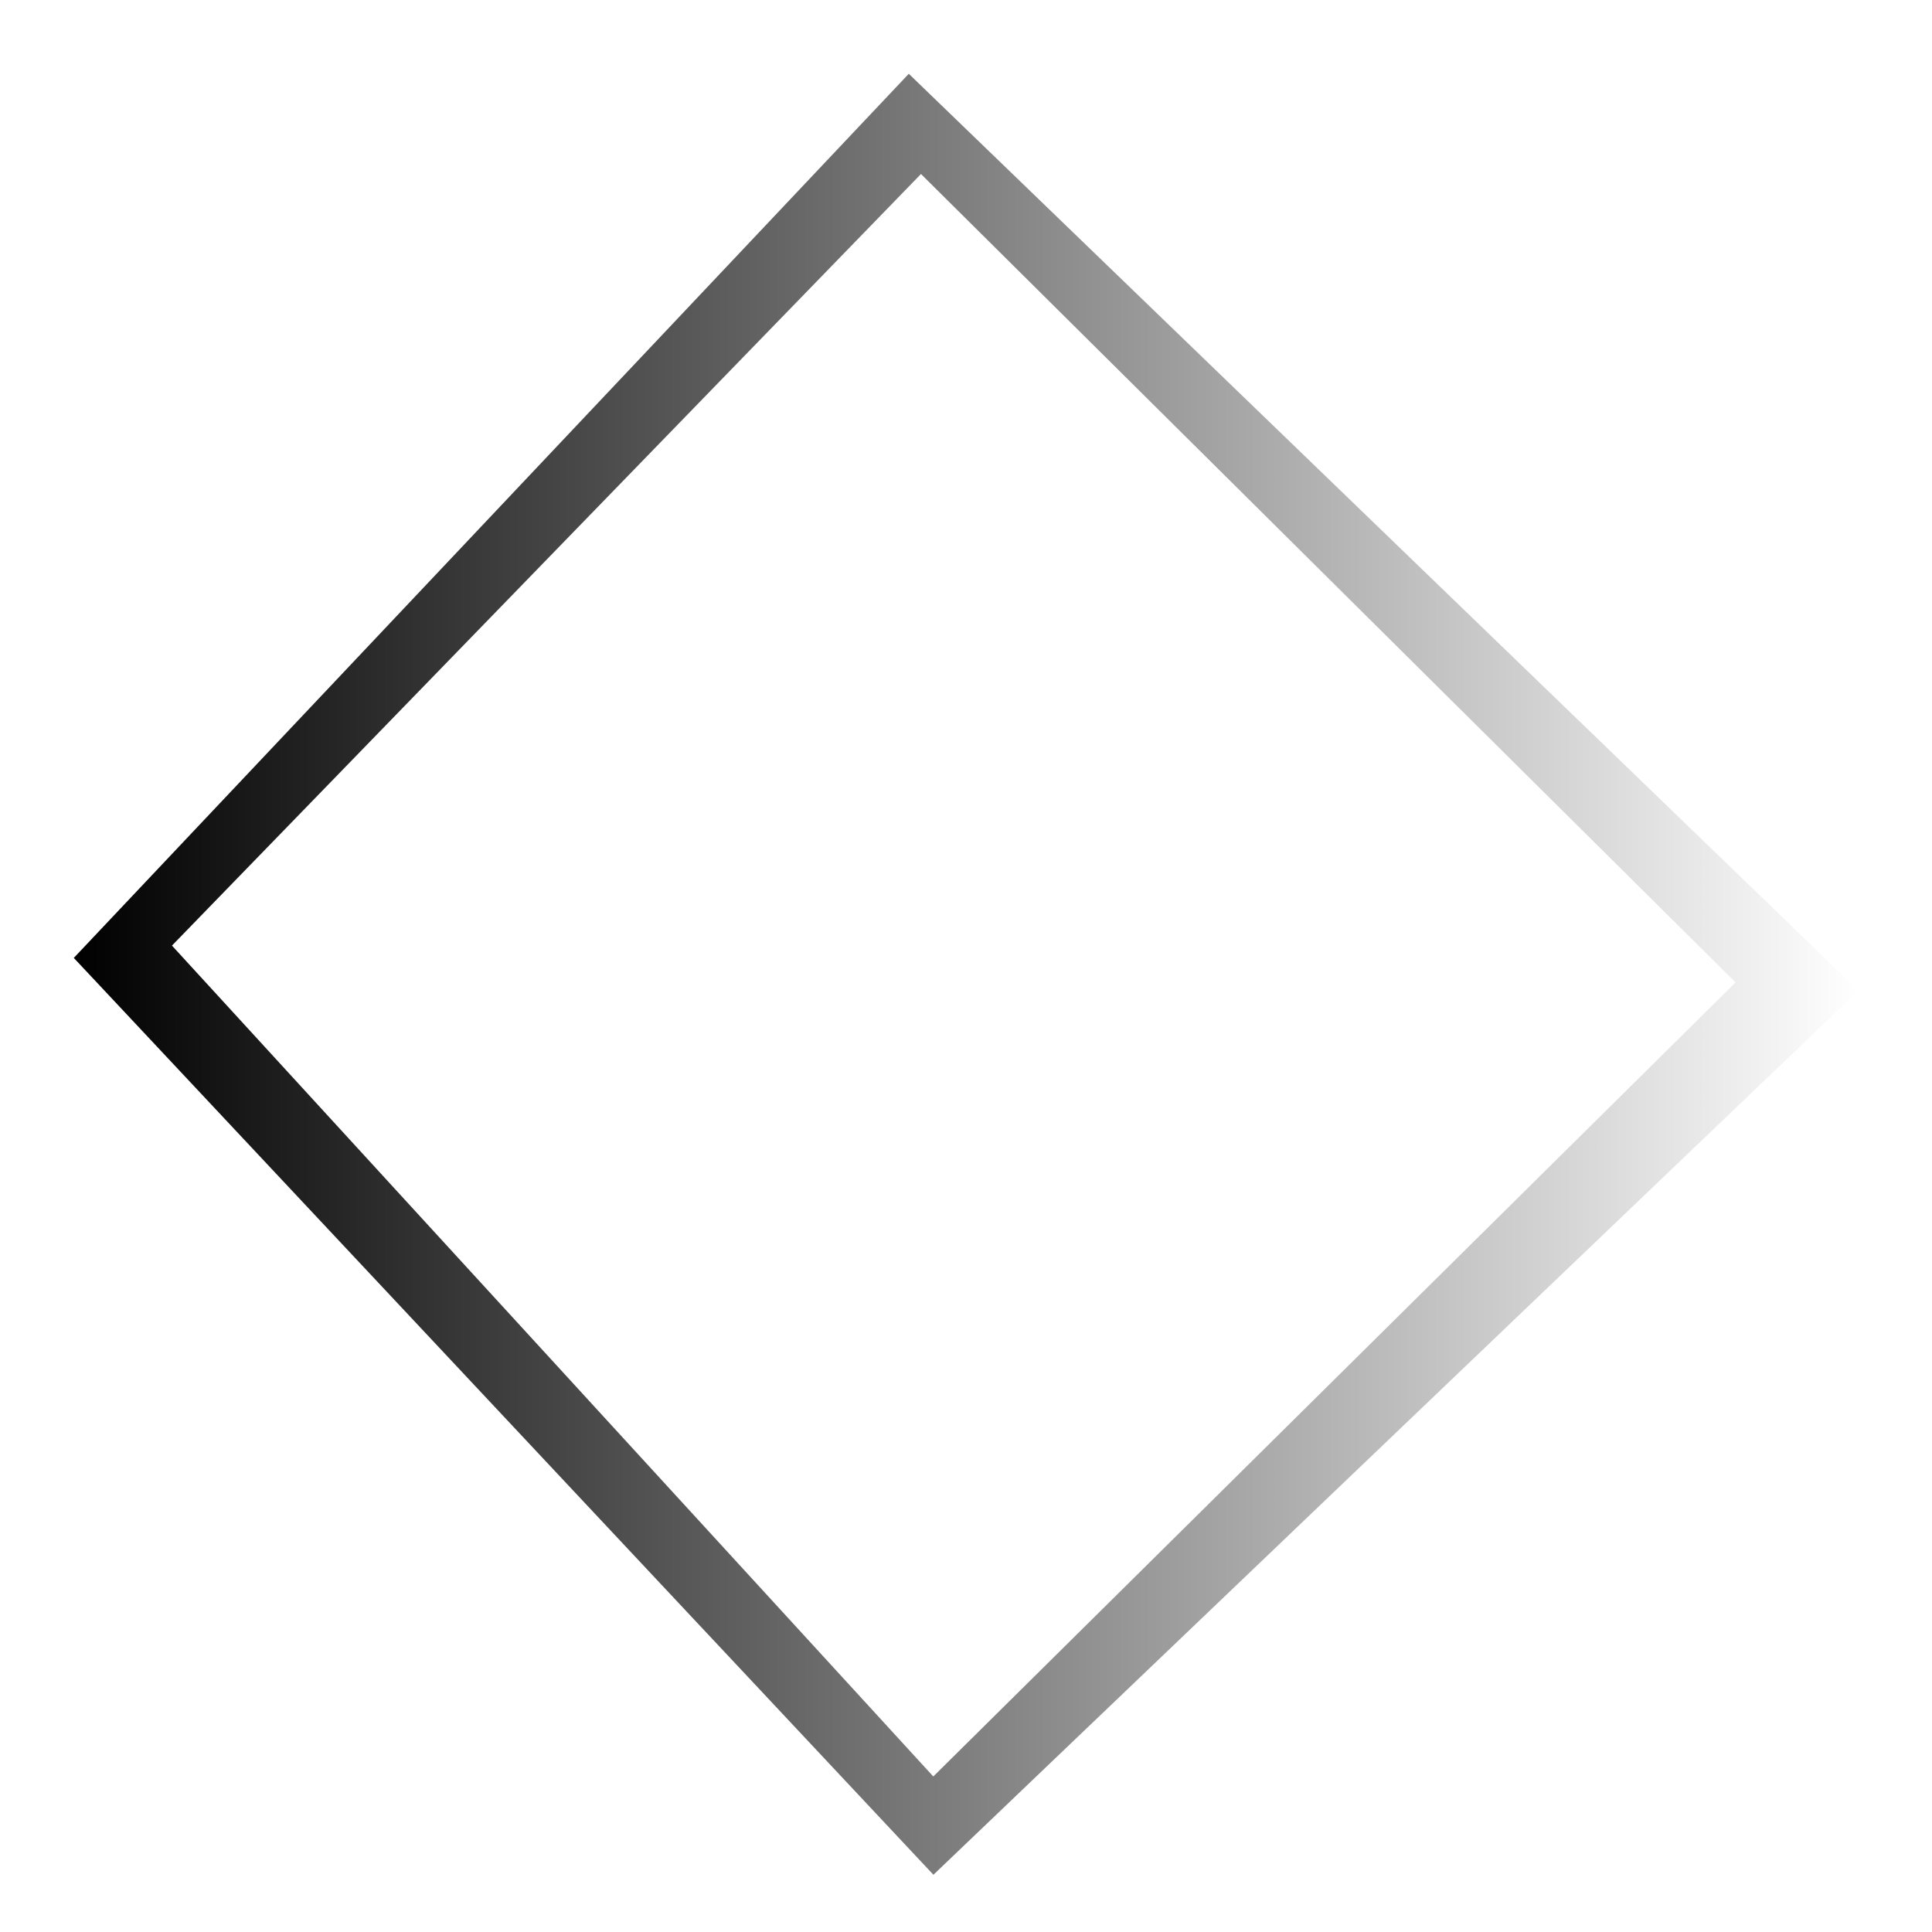
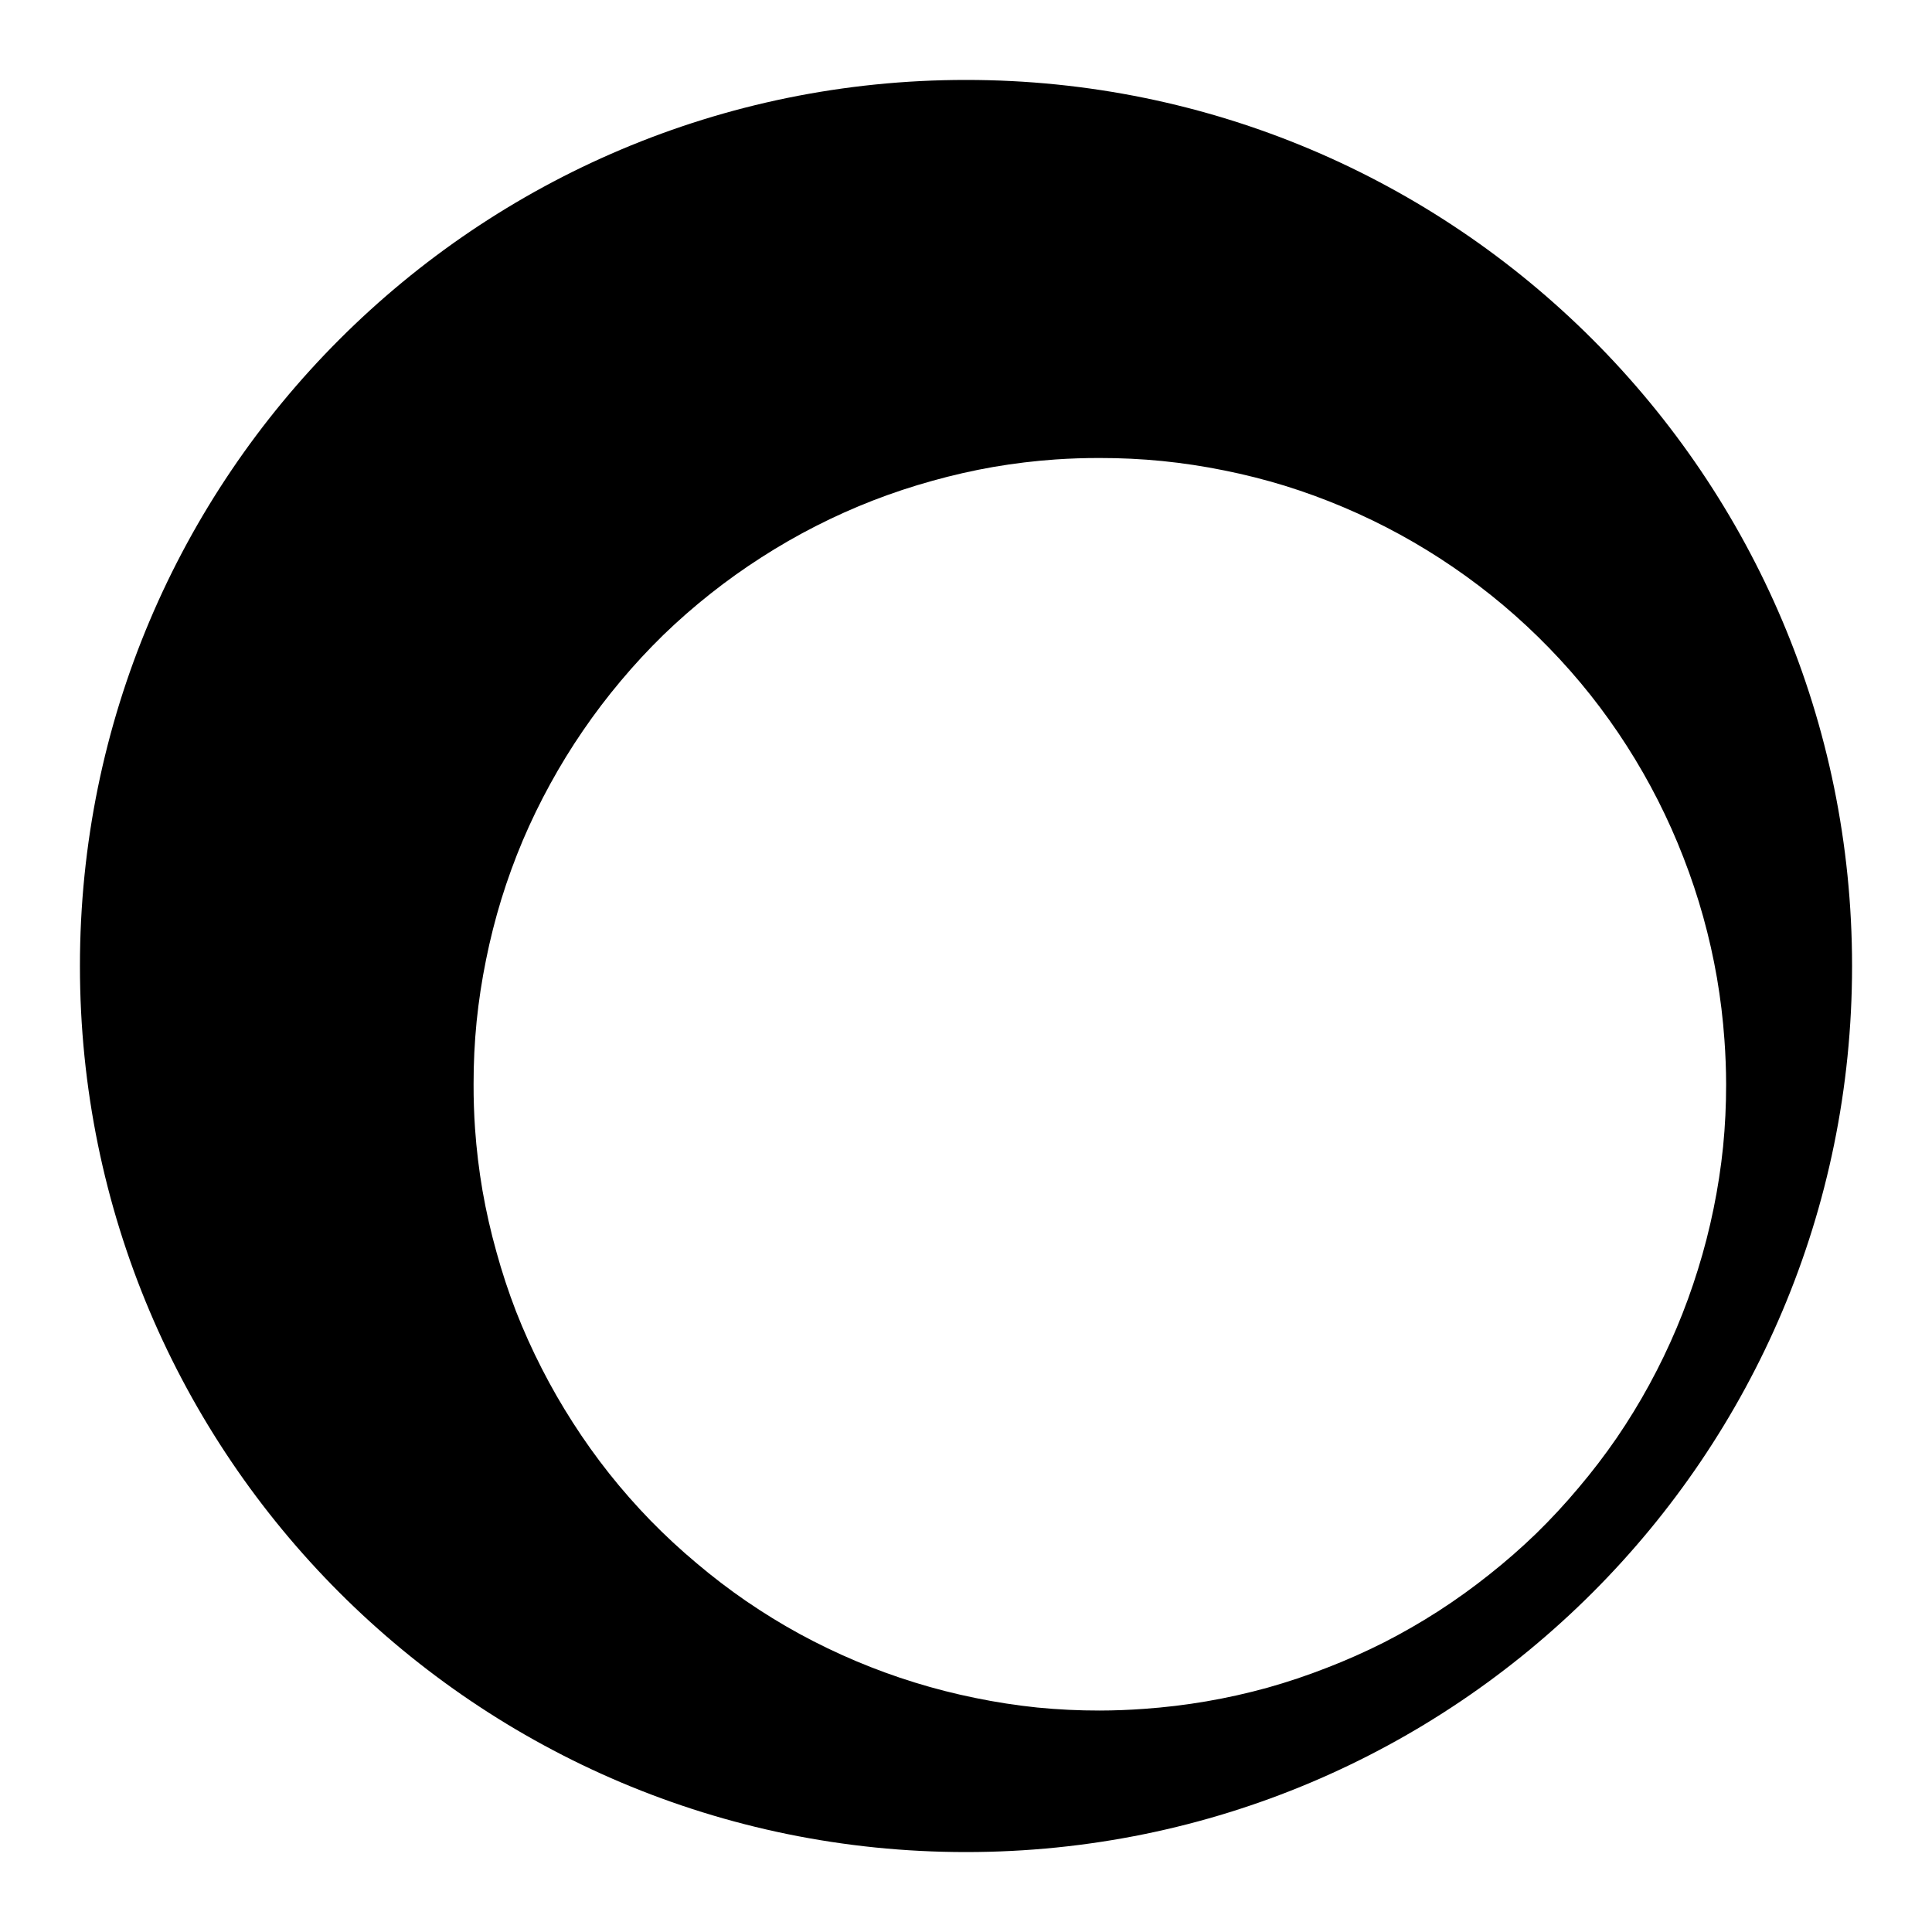
- <svg xmlns="http://www.w3.org/2000/svg" xmlns:ns1="http://www.openswatchbook.org/uri/2009/osb" xmlns:xlink="http://www.w3.org/1999/xlink" height="16" version="1.1" width="16" enable-background="new" id="svg2">
+ <svg xmlns="http://www.w3.org/2000/svg" xmlns:ns1="http://www.openswatchbook.org/uri/2009/osb" height="16" version="1.1" width="16" enable-background="new" id="svg2">
  <defs id="defs7386">
-     <linearGradient id="linearGradient4146">
-       <stop style="stop-color:#000000;stop-opacity:1;" offset="0" id="stop4148" />
-       <stop style="stop-color:#000000;stop-opacity:0;" offset="1" id="stop4150" />
-     </linearGradient>
    <linearGradient id="linearGradient5606" ns1:paint="solid">
      <stop id="stop5608" />
    </linearGradient>
-     <linearGradient xlink:href="#linearGradient4146" id="linearGradient4152" x1="521.631" y1="-174.932" x2="536.411" y2="-174.932" gradientUnits="userSpaceOnUse" />
  </defs>
  <g id="layer9" transform="translate(-521.0208,183)">
-     <path style="fill:url(#linearGradient4152);fill-opacity:1;fill-rule:evenodd;stroke:none;stroke-width:0.2;stroke-linecap:butt;stroke-linejoin:miter;stroke-miterlimit:4;stroke-dasharray:none;stroke-opacity:1" d="m 535.394,-174.864 -6.746,-6.695 -6.203,6.39 6.305,6.881 z m -6.847,-7.525 -6.915,7.322 7.119,7.593 7.661,-7.322 z" id="path4144" />
+     <path style="opacity:1;fill:#000000;fill-opacity:1;stroke:none;stroke-width:4.659;stroke-miterlimit:4;stroke-dasharray:18.636, 18.636;stroke-dashoffset:0;stroke-opacity:1" d="M 8 0.662 A 7.337 7.337 0 0 0 0.662 8 A 7.337 7.337 0 0 0 8 15.338 A 7.337 7.337 0 0 0 15.338 8 A 7.337 7.337 0 0 0 8 0.662 z M 9.107 3.793 A 5.187 5.187 0 0 1 9.625 3.818 A 5.187 5.187 0 0 1 10.139 3.896 A 5.187 5.187 0 0 1 10.641 4.023 A 5.187 5.187 0 0 1 11.127 4.201 A 5.187 5.187 0 0 1 11.596 4.428 A 5.187 5.187 0 0 1 12.037 4.699 A 5.187 5.187 0 0 1 12.449 5.012 A 5.187 5.187 0 0 1 12.828 5.365 A 5.187 5.187 0 0 1 13.172 5.756 A 5.187 5.187 0 0 1 13.473 6.178 A 5.187 5.187 0 0 1 13.73 6.627 A 5.187 5.187 0 0 1 13.941 7.1 A 5.187 5.187 0 0 1 14.105 7.592 A 5.187 5.187 0 0 1 14.219 8.098 A 5.187 5.187 0 0 1 14.281 8.611 A 5.187 5.187 0 0 1 14.295 8.979 A 5.187 5.187 0 0 1 14.27 9.496 A 5.187 5.187 0 0 1 14.191 10.01 A 5.187 5.187 0 0 1 14.062 10.512 A 5.187 5.187 0 0 1 13.885 10.998 A 5.187 5.187 0 0 1 13.66 11.465 A 5.187 5.187 0 0 1 13.389 11.908 A 5.187 5.187 0 0 1 13.074 12.32 A 5.187 5.187 0 0 1 12.723 12.699 A 5.187 5.187 0 0 1 12.332 13.041 A 5.187 5.187 0 0 1 11.91 13.344 A 5.187 5.187 0 0 1 11.461 13.602 A 5.187 5.187 0 0 1 10.988 13.812 A 5.187 5.187 0 0 1 10.496 13.977 A 5.187 5.187 0 0 1 9.99 14.09 A 5.187 5.187 0 0 1 9.475 14.152 A 5.187 5.187 0 0 1 9.107 14.166 A 5.187 5.187 0 0 1 8.59 14.141 A 5.187 5.187 0 0 1 8.078 14.062 A 5.187 5.187 0 0 1 7.576 13.934 A 5.187 5.187 0 0 1 7.088 13.756 A 5.187 5.187 0 0 1 6.621 13.531 A 5.187 5.187 0 0 1 6.18 13.26 A 5.187 5.187 0 0 1 5.768 12.945 A 5.187 5.187 0 0 1 5.387 12.592 A 5.187 5.187 0 0 1 5.045 12.203 A 5.187 5.187 0 0 1 4.744 11.781 A 5.187 5.187 0 0 1 4.486 11.332 A 5.187 5.187 0 0 1 4.273 10.859 A 5.187 5.187 0 0 1 4.111 10.367 A 5.187 5.187 0 0 1 3.996 9.861 A 5.187 5.187 0 0 1 3.934 9.346 A 5.187 5.187 0 0 1 3.922 8.979 A 5.187 5.187 0 0 1 3.947 8.461 A 5.187 5.187 0 0 1 4.025 7.949 A 5.187 5.187 0 0 1 4.152 7.447 A 5.187 5.187 0 0 1 4.33 6.959 A 5.187 5.187 0 0 1 4.557 6.492 A 5.187 5.187 0 0 1 4.828 6.051 A 5.187 5.187 0 0 1 5.141 5.639 A 5.187 5.187 0 0 1 5.494 5.258 A 5.187 5.187 0 0 1 5.885 4.916 A 5.187 5.187 0 0 1 6.307 4.615 A 5.187 5.187 0 0 1 6.756 4.357 A 5.187 5.187 0 0 1 7.229 4.145 A 5.187 5.187 0 0 1 7.721 3.982 A 5.187 5.187 0 0 1 8.227 3.867 A 5.187 5.187 0 0 1 8.742 3.805 A 5.187 5.187 0 0 1 9.107 3.793 z " id="path4140" transform="translate(521.0208,-183)" />
  </g>
</svg>
